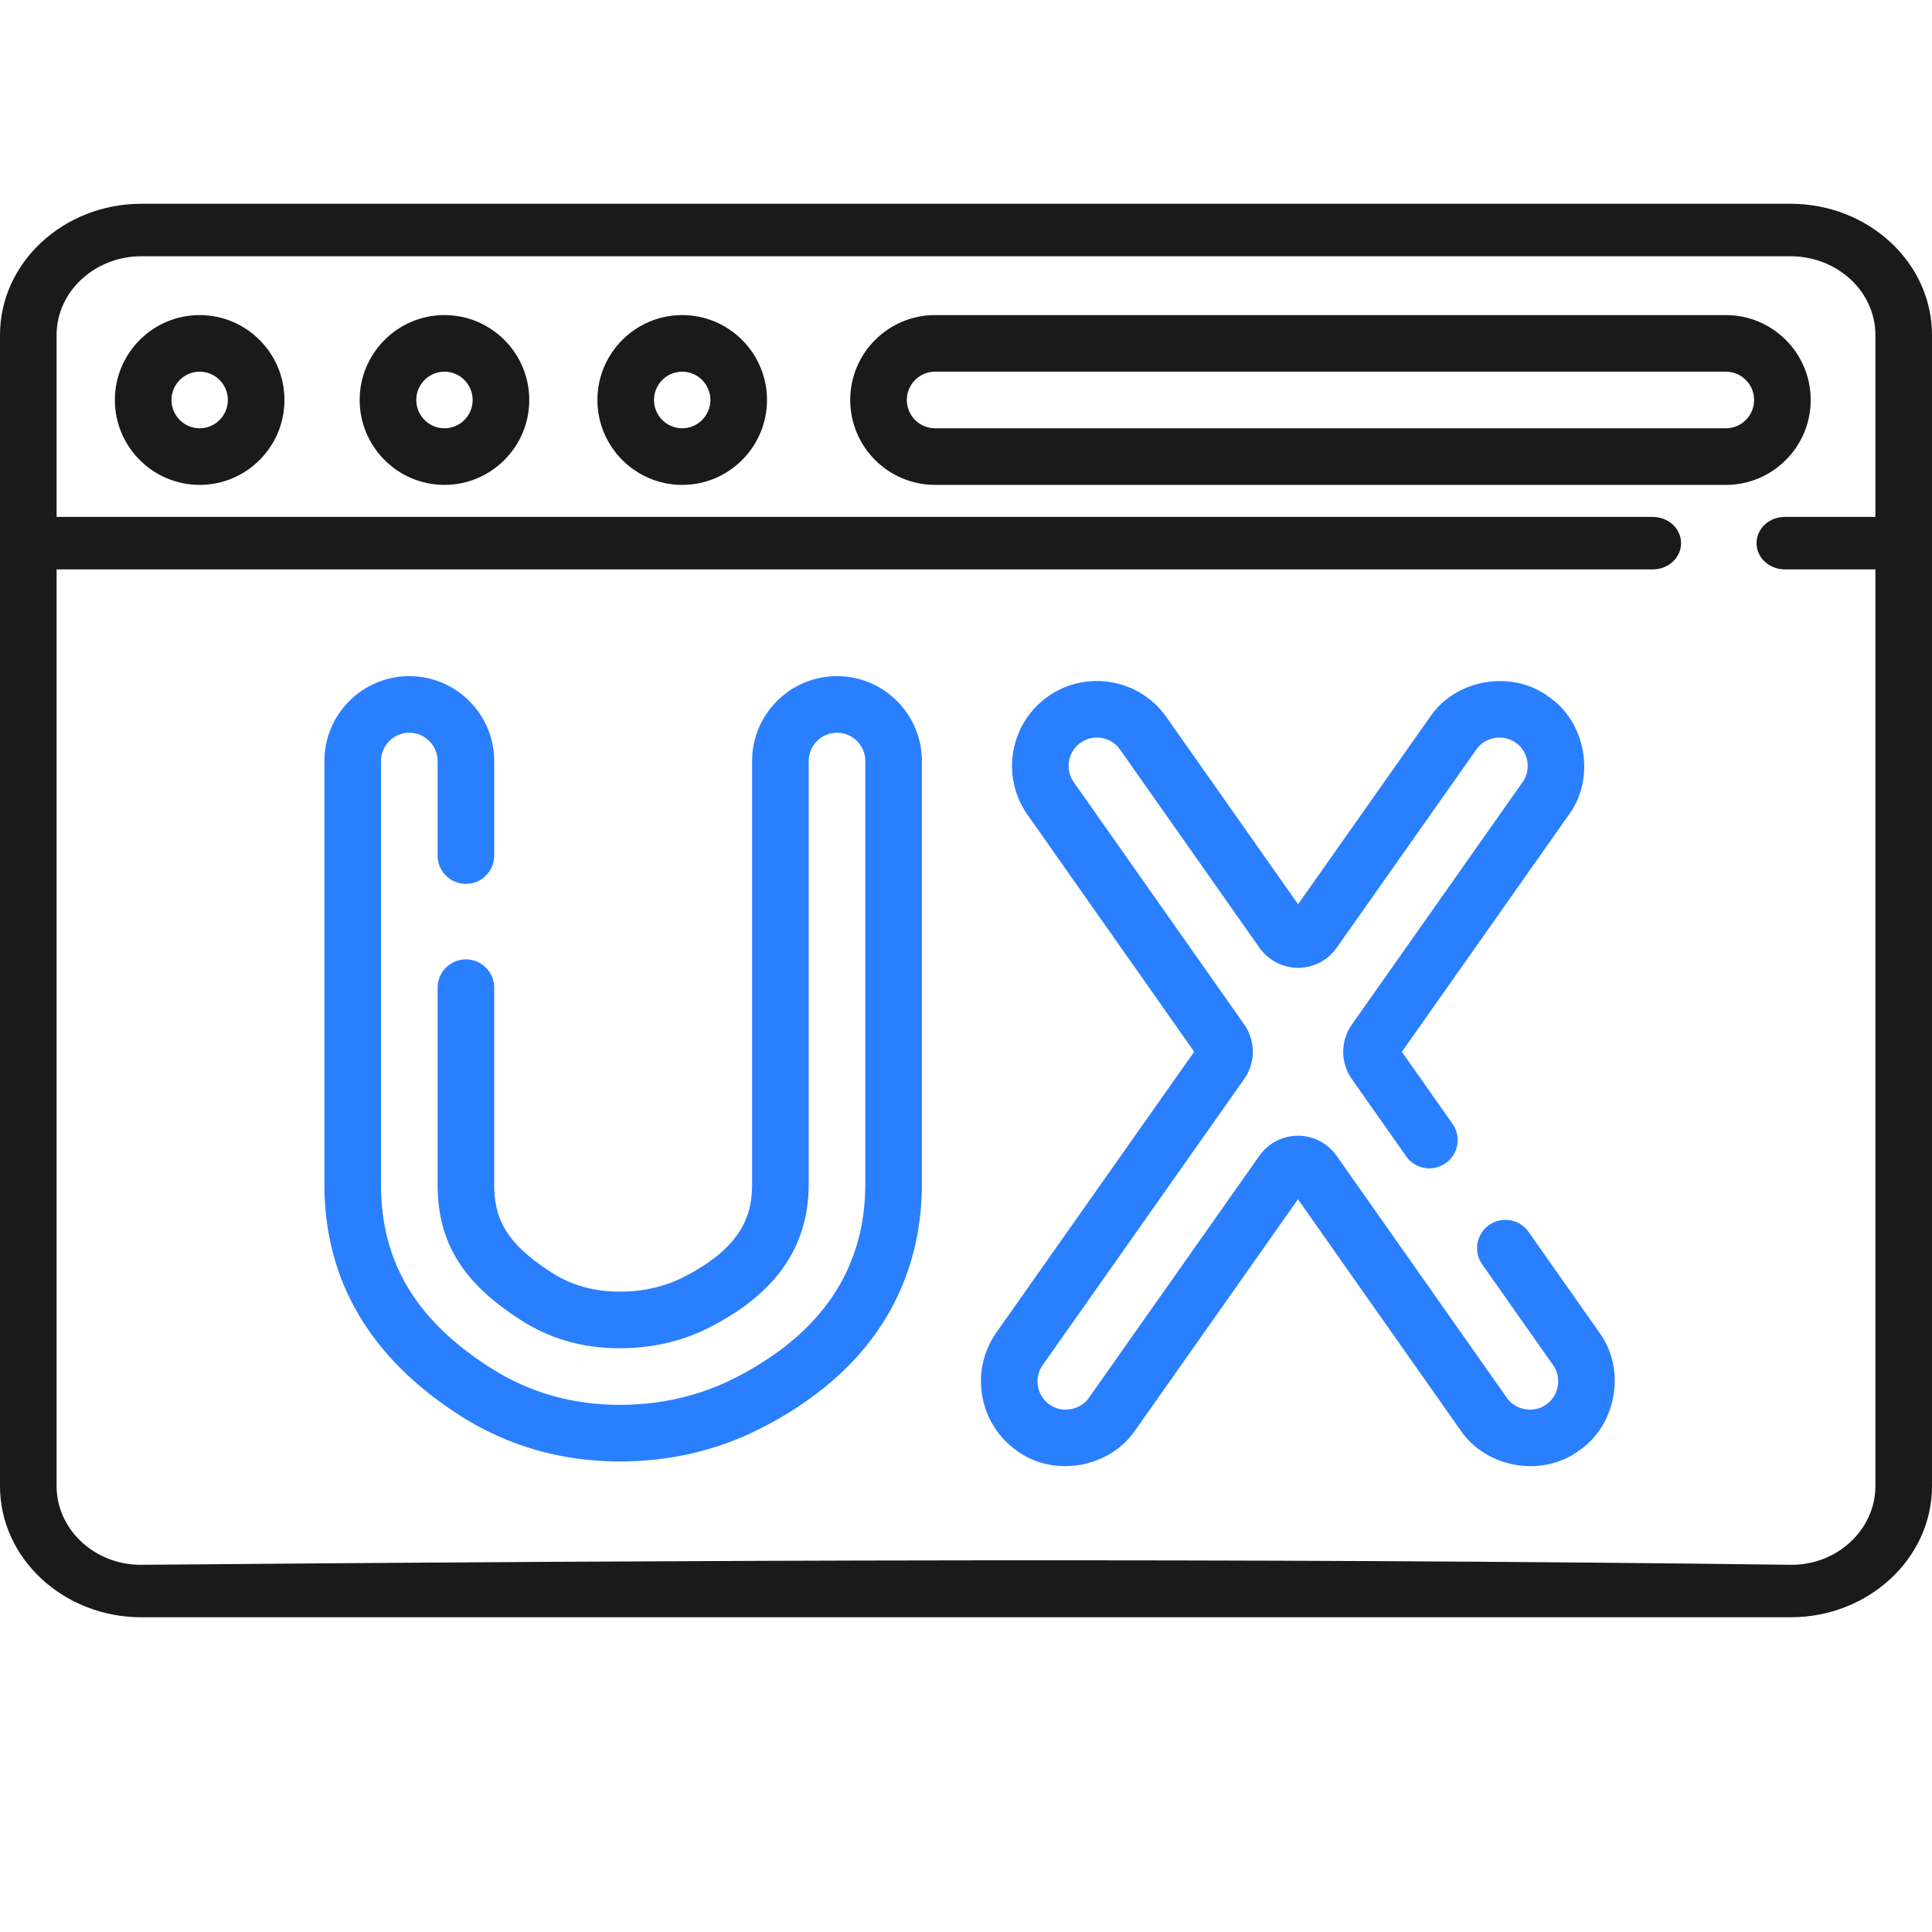
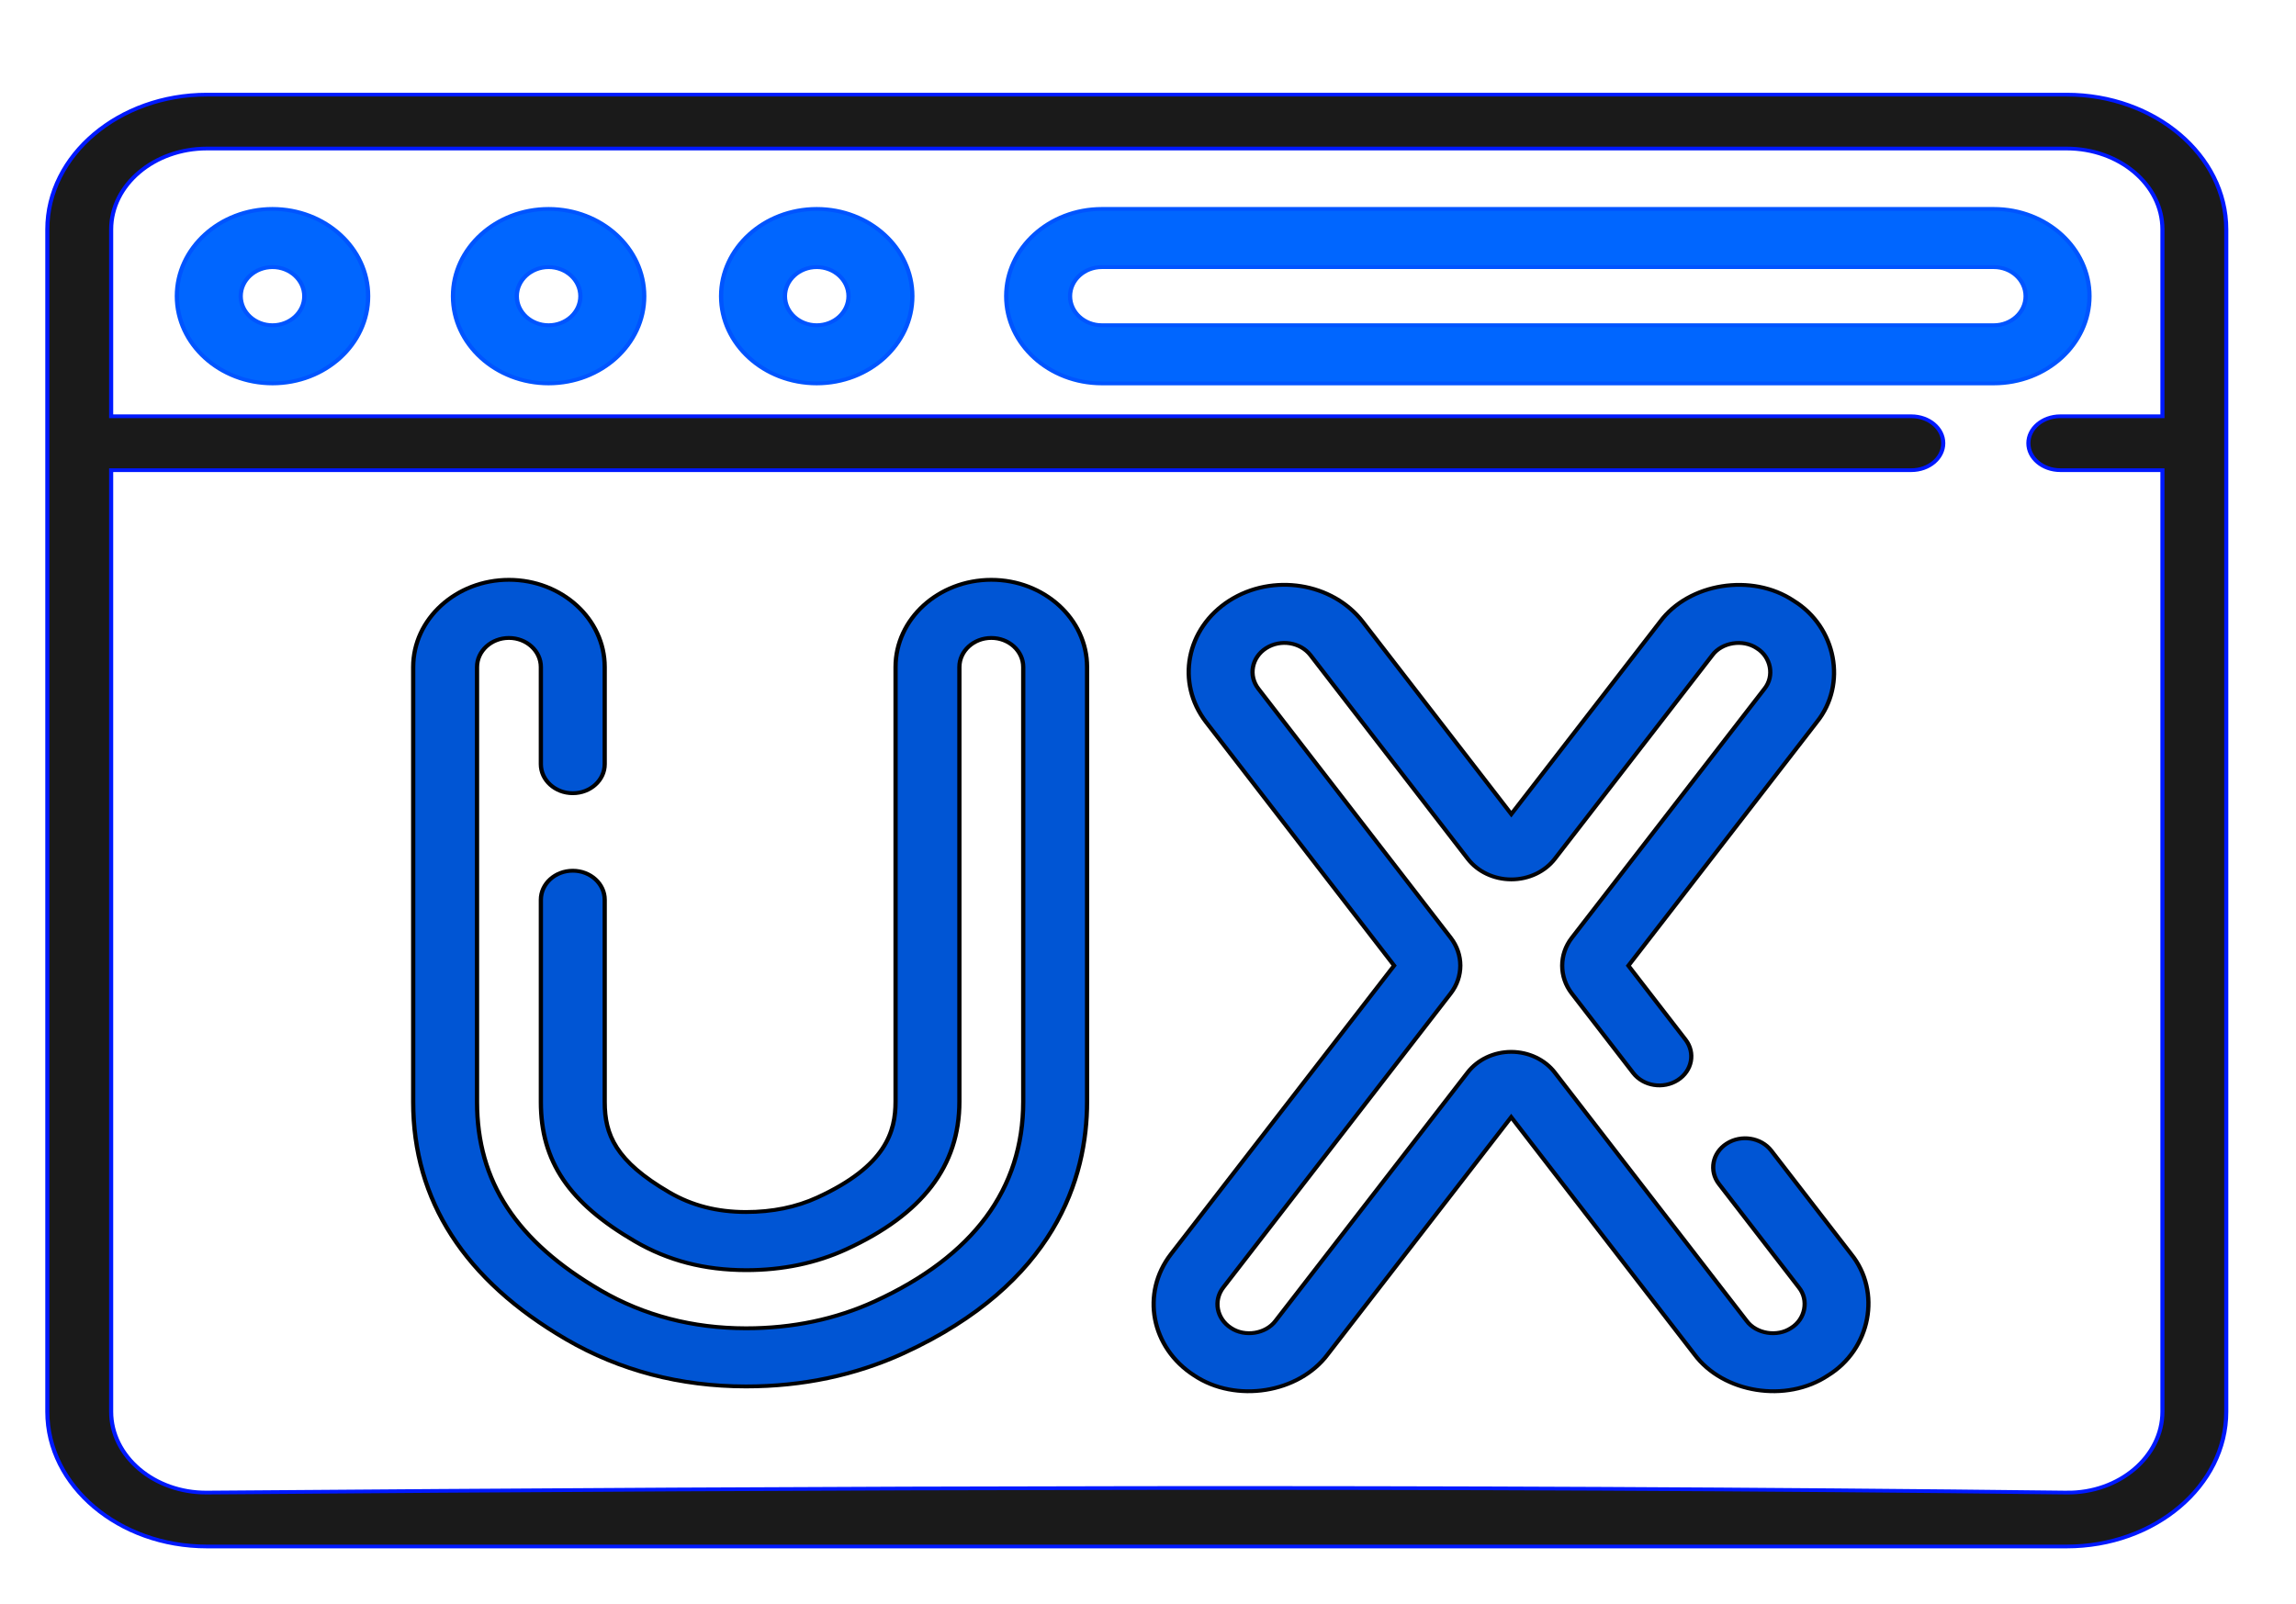
- <svg xmlns="http://www.w3.org/2000/svg" version="1.1" width="512" viewBox="0 0 512 512" height="512" enable-background="new 0 0 512 512" id="Capa_1">
+ <svg xmlns="http://www.w3.org/2000/svg" version="1.1" width="434.135" viewBox="0 0 434.135 303.261" height="303.261" enable-background="new 0 0 512 512" id="Capa_1">
  <defs id="defs506" />
-   <g style="fill:#1a1a1a" id="g501">
-     <path style="fill:#1a1a1a" id="path487" d="m52.913 83.5c-12.391 0-22.472 10.093-22.472 22.5s10.081 22.5 22.472 22.5 22.471-10.093 22.471-22.5-10.08-22.5-22.471-22.5zm0 30c-4.12 0-7.472-3.364-7.472-7.5s3.352-7.5 7.472-7.5c4.119 0 7.471 3.364 7.471 7.5s-3.352 7.5-7.471 7.5z" />
-     <path style="fill:#1a1a1a" id="path489" d="m117.788 83.5c-12.391 0-22.472 10.093-22.472 22.5s10.081 22.5 22.472 22.5 22.471-10.093 22.471-22.5-10.08-22.5-22.471-22.5zm0 30c-4.12 0-7.472-3.364-7.472-7.5s3.352-7.5 7.472-7.5c4.119 0 7.471 3.364 7.471 7.5s-3.352 7.5-7.471 7.5z" />
-     <path style="fill:#1a1a1a" id="path491" d="m180.792 83.5c-12.391 0-22.472 10.093-22.472 22.5s10.081 22.5 22.472 22.5 22.471-10.093 22.471-22.5-10.08-22.5-22.471-22.5zm0 30c-4.12 0-7.472-3.364-7.472-7.5s3.352-7.5 7.472-7.5c4.119 0 7.471 3.364 7.471 7.5s-3.352 7.5-7.471 7.5z" />
-     <path style="fill:#1a1a1a" id="path493" d="m479.856 106c0-12.407-10.081-22.5-22.472-22.5h-209.596c-12.391 0-22.472 10.093-22.472 22.5s10.081 22.5 22.472 22.5h209.597c12.39 0 22.471-10.093 22.471-22.5zm-22.471 7.5h-209.597c-4.12 0-7.472-3.364-7.472-7.5s3.352-7.5 7.472-7.5h209.597c4.12 0 7.472 3.364 7.472 7.5s-3.352 7.5-7.472 7.5z" />
-     <path style="fill:#2a7fff" id="path495" d="m 405.077,326.455 c -2.382,-3.386 -7.059,-4.202 -10.449,-1.819 -3.388,2.383 -4.202,7.062 -1.818,10.45 l 18.771,26.684 c 2.389,3.244 1.518,8.196 -1.82,10.443 -3.26,2.39 -8.196,1.518 -10.455,-1.818 l -45.104,-64.112 c -2.338,-3.322 -6.158,-5.306 -10.22,-5.307 -0.002,0 -0.002,0 -0.004,0 -4.06,0 -7.88,1.982 -10.219,5.301 l -45.16,64.111 c -2.276,3.34 -7.201,4.219 -10.468,1.821 -3.38,-2.381 -4.191,-7.069 -1.809,-10.45 l 53.423,-75.843 c 3.031,-4.303 3.032,-10.086 0.005,-14.39 l -45.194,-64.25 c -2.379,-3.383 -1.563,-8.072 1.814,-10.448 3.389,-2.378 8.078,-1.563 10.457,1.816 l 36.952,52.531 c 2.337,3.322 6.158,5.307 10.22,5.308 h 0.004 c 4.062,0 7.882,-1.982 10.22,-5.302 l 37.009,-52.542 c 2.257,-3.342 7.203,-4.199 10.454,-1.806 3.345,2.252 4.203,7.2 1.813,10.447 l -45.264,64.263 c -3.031,4.303 -3.032,10.086 -0.004,14.39 l 14.431,20.514 c 2.383,3.387 7.06,4.204 10.449,1.819 3.388,-2.383 4.202,-7.062 1.818,-10.45 l -13.418,-19.074 44.25,-62.824 c 7.171,-9.742 4.592,-24.597 -5.441,-31.351 -9.74,-7.169 -24.592,-4.597 -31.352,5.433 l -34.964,49.639 -34.91,-49.626 c -7.133,-10.137 -21.191,-12.587 -31.35,-5.458 -10.146,7.138 -12.595,21.201 -5.459,31.349 l 44.183,62.812 -52.409,74.404 c -7.146,10.142 -4.709,24.205 5.436,31.354 9.774,7.166 24.54,4.575 31.357,-5.435 l 43.124,-61.22 43.061,61.207 c 6.776,10.015 21.58,12.616 31.349,5.458 10.036,-6.753 12.628,-21.608 5.459,-31.35 z" />
-     <path style="fill:#2a7fff" id="path497" d="m 221.815,179.183 c -12.406,0 -22.5,10.093 -22.5,22.5 v 112.125 c 0,7.657 -2.182,16.583 -18.36,24.731 -4.956,2.496 -10.586,3.761 -16.797,3.761 -6.786,-0.009 -12.669,-1.665 -17.983,-5.06 -12.66,-8.088 -15.203,-14.917 -15.203,-23.315 v -52.183 c 0,-4.142 -3.357,-7.5 -7.5,-7.5 -4.143,0 -7.5,3.358 -7.5,7.5 v 52.184 c 0,15.293 6.617,26.046 22.127,35.956 7.794,4.979 16.312,7.406 26.122,7.419 8.513,0 16.413,-1.805 23.481,-5.364 17.908,-9.02 26.613,-21.491 26.613,-38.128 v -112.126 c 0,-4.136 3.364,-7.5 7.5,-7.5 4.136,0 7.5,3.364 7.5,7.5 v 112.125 c 0,22.538 -11.731,39.874 -34.867,51.525 -9.181,4.623 -19.351,6.967 -30.227,6.967 h -0.104 c -12.495,-0.017 -23.966,-3.307 -34.095,-9.779 -19.82,-12.663 -29.052,-28.104 -29.052,-48.596 v -112.242 c 0,-4.136 3.364,-7.5 7.5,-7.5 4.136,0 7.5,3.364 7.5,7.5 v 25.059 c 0,4.142 3.357,7.5 7.5,7.5 4.143,0 7.5,-3.358 7.5,-7.5 v -25.059 c 0,-12.407 -10.094,-22.5 -22.5,-22.5 -12.406,0 -22.5,10.093 -22.5,22.5 v 112.243 c 0,25.382 12.104,45.985 35.976,61.236 12.573,8.034 26.755,12.118 42.16,12.139 h 0.114 c 13.241,0 25.681,-2.883 36.974,-8.57 35.639,-17.949 43.12,-45.212 43.12,-64.922 v -112.126 c 0.001,-12.407 -10.093,-22.5 -22.499,-22.5 z" />
-     <path style="stroke-width:0.963;fill:#1a1a1a" id="path499" d="M 474.5,54 H 37.5 C 16.822,54 0,69.598 0,88.771 V 393.826 c 0,19.173 16.822,34.771 37.5,34.771 h 437 c 20.678,0 37.5,-15.598 37.5,-34.771 V 88.771 C 512,69.598 495.178,54 474.5,54 Z m 0,360.688 c -144.655,-1.877 -290.655,-1.258 -437,0 C 25.095,414.795 15,405.33 15,393.826 V 150.894 h 423 c 4.143,0 7.5,-3.114 7.5,-6.954 0,-3.841 -3.357,-6.954 -7.5,-6.954 H 15 V 88.771 C 15,77.267 25.094,67.908 37.5,67.908 h 437 c 12.406,0 22.5,9.358 22.5,20.862 v 48.215 h -24 c -4.143,0 -7.5,3.114 -7.5,6.954 0,3.841 3.357,6.954 7.5,6.954 h 24 v 242.932 c 0,11.504 -10.095,21.023 -22.5,20.862 z" />
+   <g style="fill:#0066ff;stroke:#0054ff;stroke-opacity:1" id="g501" transform="matrix(0.8046875,0,0,0.7330469,8.948814,-21.68691)">
+     <path style="fill:#0066ff;stroke:#0054ff;stroke-opacity:1" id="path487" d="m 52.913,83.5 c -12.391,0 -22.472,10.093 -22.472,22.5 0,12.407 10.081,22.5 22.472,22.5 12.391,0 22.471,-10.093 22.471,-22.5 0,-12.407 -10.08,-22.5 -22.471,-22.5 z m 0,30 c -4.12,0 -7.472,-3.364 -7.472,-7.5 0,-4.136 3.352,-7.5 7.472,-7.5 4.119,0 7.471,3.364 7.471,7.5 0,4.136 -3.352,7.5 -7.471,7.5 z" />
+     <path style="fill:#0066ff;stroke:#0054ff;stroke-opacity:1" id="path489" d="m 117.788,83.5 c -12.391,0 -22.472,10.093 -22.472,22.5 0,12.407 10.081,22.5 22.472,22.5 12.391,0 22.471,-10.093 22.471,-22.5 0,-12.407 -10.08,-22.5 -22.471,-22.5 z m 0,30 c -4.12,0 -7.472,-3.364 -7.472,-7.5 0,-4.136 3.352,-7.5 7.472,-7.5 4.119,0 7.471,3.364 7.471,7.5 0,4.136 -3.352,7.5 -7.471,7.5 z" />
+     <path style="fill:#0066ff;stroke:#0054ff;stroke-opacity:1" id="path491" d="m 180.792,83.5 c -12.391,0 -22.472,10.093 -22.472,22.5 0,12.407 10.081,22.5 22.472,22.5 12.391,0 22.471,-10.093 22.471,-22.5 0,-12.407 -10.08,-22.5 -22.471,-22.5 z m 0,30 c -4.12,0 -7.472,-3.364 -7.472,-7.5 0,-4.136 3.352,-7.5 7.472,-7.5 4.119,0 7.471,3.364 7.471,7.5 0,4.136 -3.352,7.5 -7.471,7.5 z" />
+     <path style="fill:#0066ff;stroke:#0054ff;stroke-opacity:1" id="path493" d="m 479.856,106 c 0,-12.407 -10.081,-22.5 -22.472,-22.5 H 247.788 c -12.391,0 -22.472,10.093 -22.472,22.5 0,12.407 10.081,22.5 22.472,22.5 h 209.597 c 12.39,0 22.471,-10.093 22.471,-22.5 z m -22.471,7.5 H 247.788 c -4.12,0 -7.472,-3.364 -7.472,-7.5 0,-4.136 3.352,-7.5 7.472,-7.5 h 209.597 c 4.12,0 7.472,3.364 7.472,7.5 0,4.136 -3.352,7.5 -7.472,7.5 z" />
+     <path style="fill:#0055d4;stroke:#030408;stroke-opacity:1" id="path495" d="m 405.077,326.455 c -2.382,-3.386 -7.059,-4.202 -10.449,-1.819 -3.388,2.383 -4.202,7.062 -1.818,10.45 l 18.771,26.684 c 2.389,3.244 1.518,8.196 -1.82,10.443 -3.26,2.39 -8.196,1.518 -10.455,-1.818 l -45.104,-64.112 c -2.338,-3.322 -6.158,-5.306 -10.22,-5.307 -0.002,0 -0.002,0 -0.004,0 -4.06,0 -7.88,1.982 -10.219,5.301 l -45.16,64.111 c -2.276,3.34 -7.201,4.219 -10.468,1.821 -3.38,-2.381 -4.191,-7.069 -1.809,-10.45 l 53.423,-75.843 c 3.031,-4.303 3.032,-10.086 0.005,-14.39 l -45.194,-64.25 c -2.379,-3.383 -1.563,-8.072 1.814,-10.448 3.389,-2.378 8.078,-1.563 10.457,1.816 l 36.952,52.531 c 2.337,3.322 6.158,5.307 10.22,5.308 h 0.004 c 4.062,0 7.882,-1.982 10.22,-5.302 l 37.009,-52.542 c 2.257,-3.342 7.203,-4.199 10.454,-1.806 3.345,2.252 4.203,7.2 1.813,10.447 l -45.264,64.263 c -3.031,4.303 -3.032,10.086 -0.004,14.39 l 14.431,20.514 c 2.383,3.387 7.06,4.204 10.449,1.819 3.388,-2.383 4.202,-7.062 1.818,-10.45 l -13.418,-19.074 44.25,-62.824 c 7.171,-9.742 4.592,-24.597 -5.441,-31.351 -9.74,-7.169 -24.592,-4.597 -31.352,5.433 l -34.964,49.639 -34.91,-49.626 c -7.133,-10.137 -21.191,-12.587 -31.35,-5.458 -10.146,7.138 -12.595,21.201 -5.459,31.349 l 44.183,62.812 -52.409,74.404 c -7.146,10.142 -4.709,24.205 5.436,31.354 9.774,7.166 24.54,4.575 31.357,-5.435 l 43.124,-61.22 43.061,61.207 c 6.776,10.015 21.58,12.616 31.349,5.458 10.036,-6.753 12.628,-21.608 5.459,-31.35 z" />
+     <path style="fill:#0055d4;stroke:#000103;stroke-opacity:1" id="path497" d="m 221.815,179.183 c -12.406,0 -22.5,10.093 -22.5,22.5 v 112.125 c 0,7.657 -2.182,16.583 -18.36,24.731 -4.956,2.496 -10.586,3.761 -16.797,3.761 -6.786,-0.009 -12.669,-1.665 -17.983,-5.06 -12.66,-8.088 -15.203,-14.917 -15.203,-23.315 v -52.183 c 0,-4.142 -3.357,-7.5 -7.5,-7.5 -4.143,0 -7.5,3.358 -7.5,7.5 v 52.184 c 0,15.293 6.617,26.046 22.127,35.956 7.794,4.979 16.312,7.406 26.122,7.419 8.513,0 16.413,-1.805 23.481,-5.364 17.908,-9.02 26.613,-21.491 26.613,-38.128 v -112.126 c 0,-4.136 3.364,-7.5 7.5,-7.5 4.136,0 7.5,3.364 7.5,7.5 v 112.125 c 0,22.538 -11.731,39.874 -34.867,51.525 -9.181,4.623 -19.351,6.967 -30.227,6.967 h -0.104 c -12.495,-0.017 -23.966,-3.307 -34.095,-9.779 -19.82,-12.663 -29.052,-28.104 -29.052,-48.596 v -112.242 c 0,-4.136 3.364,-7.5 7.5,-7.5 4.136,0 7.5,3.364 7.5,7.5 v 25.059 c 0,4.142 3.357,7.5 7.5,7.5 4.143,0 7.5,-3.358 7.5,-7.5 v -25.059 c 0,-12.407 -10.094,-22.5 -22.5,-22.5 -12.406,0 -22.5,10.093 -22.5,22.5 v 112.243 c 0,25.382 12.104,45.985 35.976,61.236 12.573,8.034 26.755,12.118 42.16,12.139 h 0.114 c 13.241,0 25.681,-2.883 36.974,-8.57 35.639,-17.949 43.12,-45.212 43.12,-64.922 v -112.126 c 0.001,-12.407 -10.093,-22.5 -22.499,-22.5 z" />
+     <path style="fill:#1a1a1a;stroke-width:0.963;stroke:#0019ff;stroke-opacity:1" id="path499" d="M 474.5,54 H 37.5 C 16.822,54 0,69.598 0,88.771 V 393.826 c 0,19.173 16.822,34.771 37.5,34.771 h 437 c 20.678,0 37.5,-15.598 37.5,-34.771 V 88.771 C 512,69.598 495.178,54 474.5,54 Z m 0,360.688 c -144.655,-1.877 -290.655,-1.258 -437,0 C 25.095,414.795 15,405.33 15,393.826 V 150.894 h 423 c 4.143,0 7.5,-3.114 7.5,-6.954 0,-3.841 -3.357,-6.954 -7.5,-6.954 H 15 V 88.771 C 15,77.267 25.094,67.908 37.5,67.908 h 437 c 12.406,0 22.5,9.358 22.5,20.862 v 48.215 h -24 c -4.143,0 -7.5,3.114 -7.5,6.954 0,3.841 3.357,6.954 7.5,6.954 h 24 v 242.932 c 0,11.504 -10.095,21.023 -22.5,20.862 z" />
  </g>
</svg>
